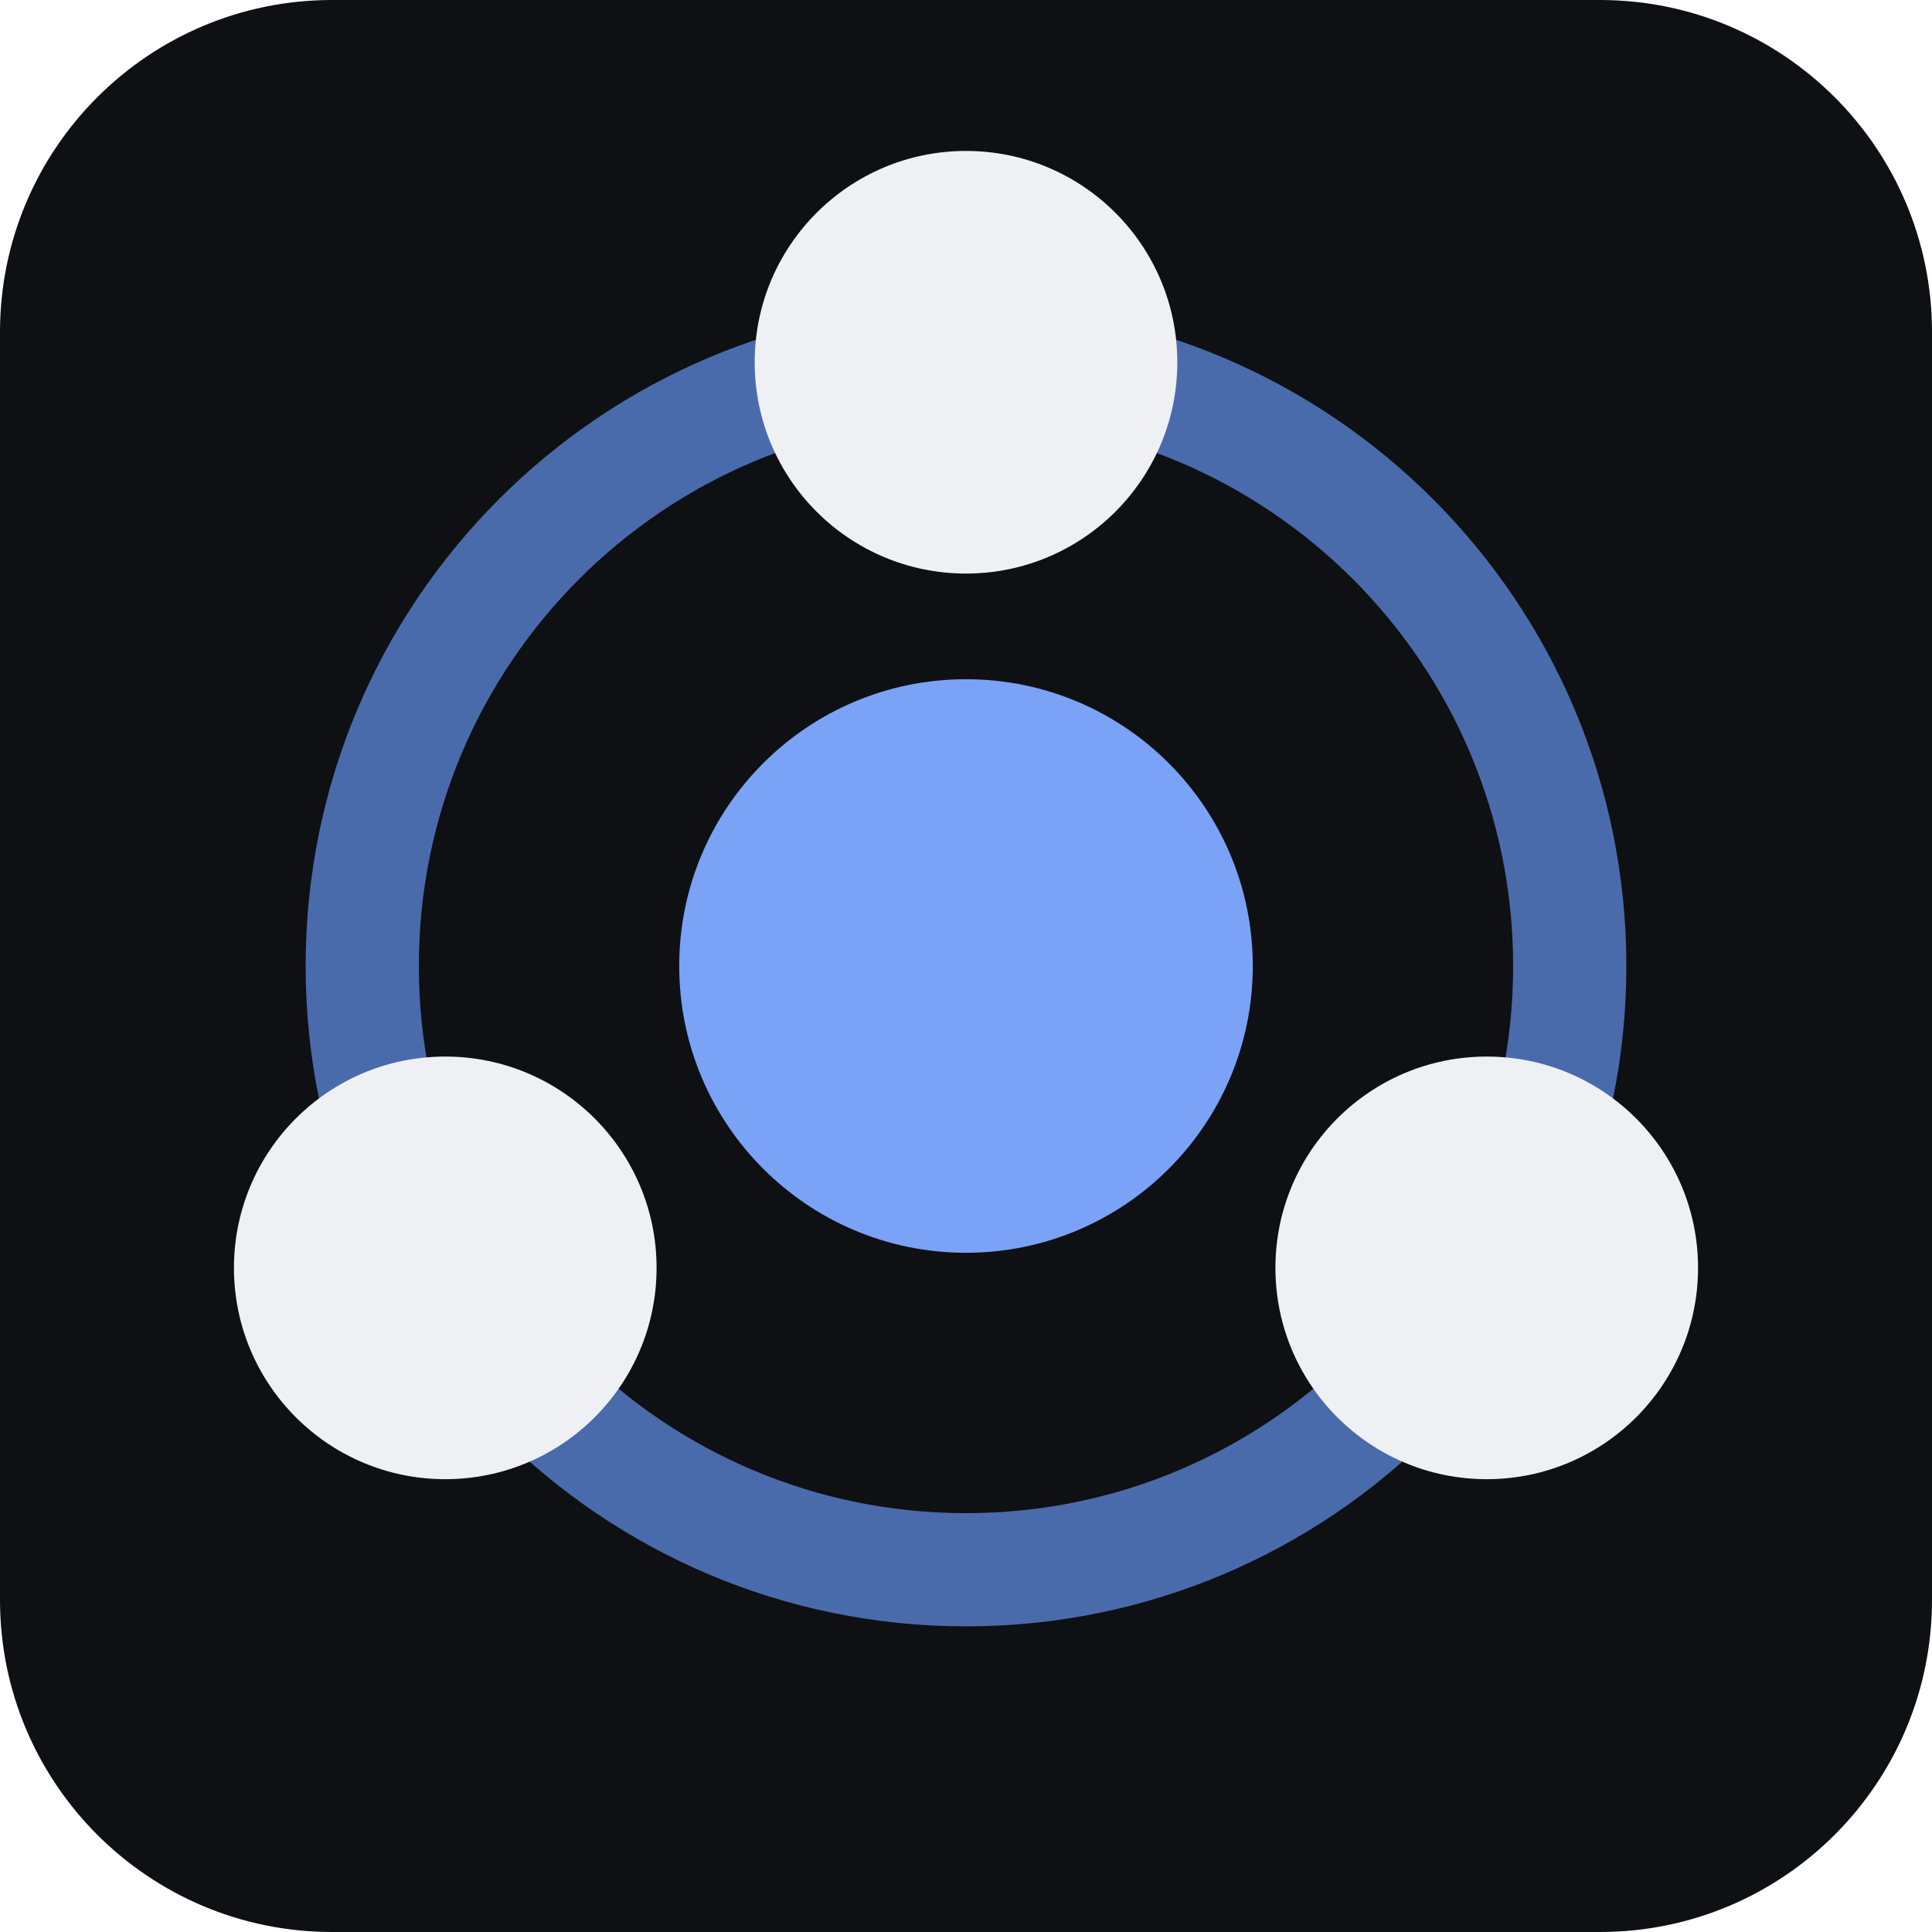
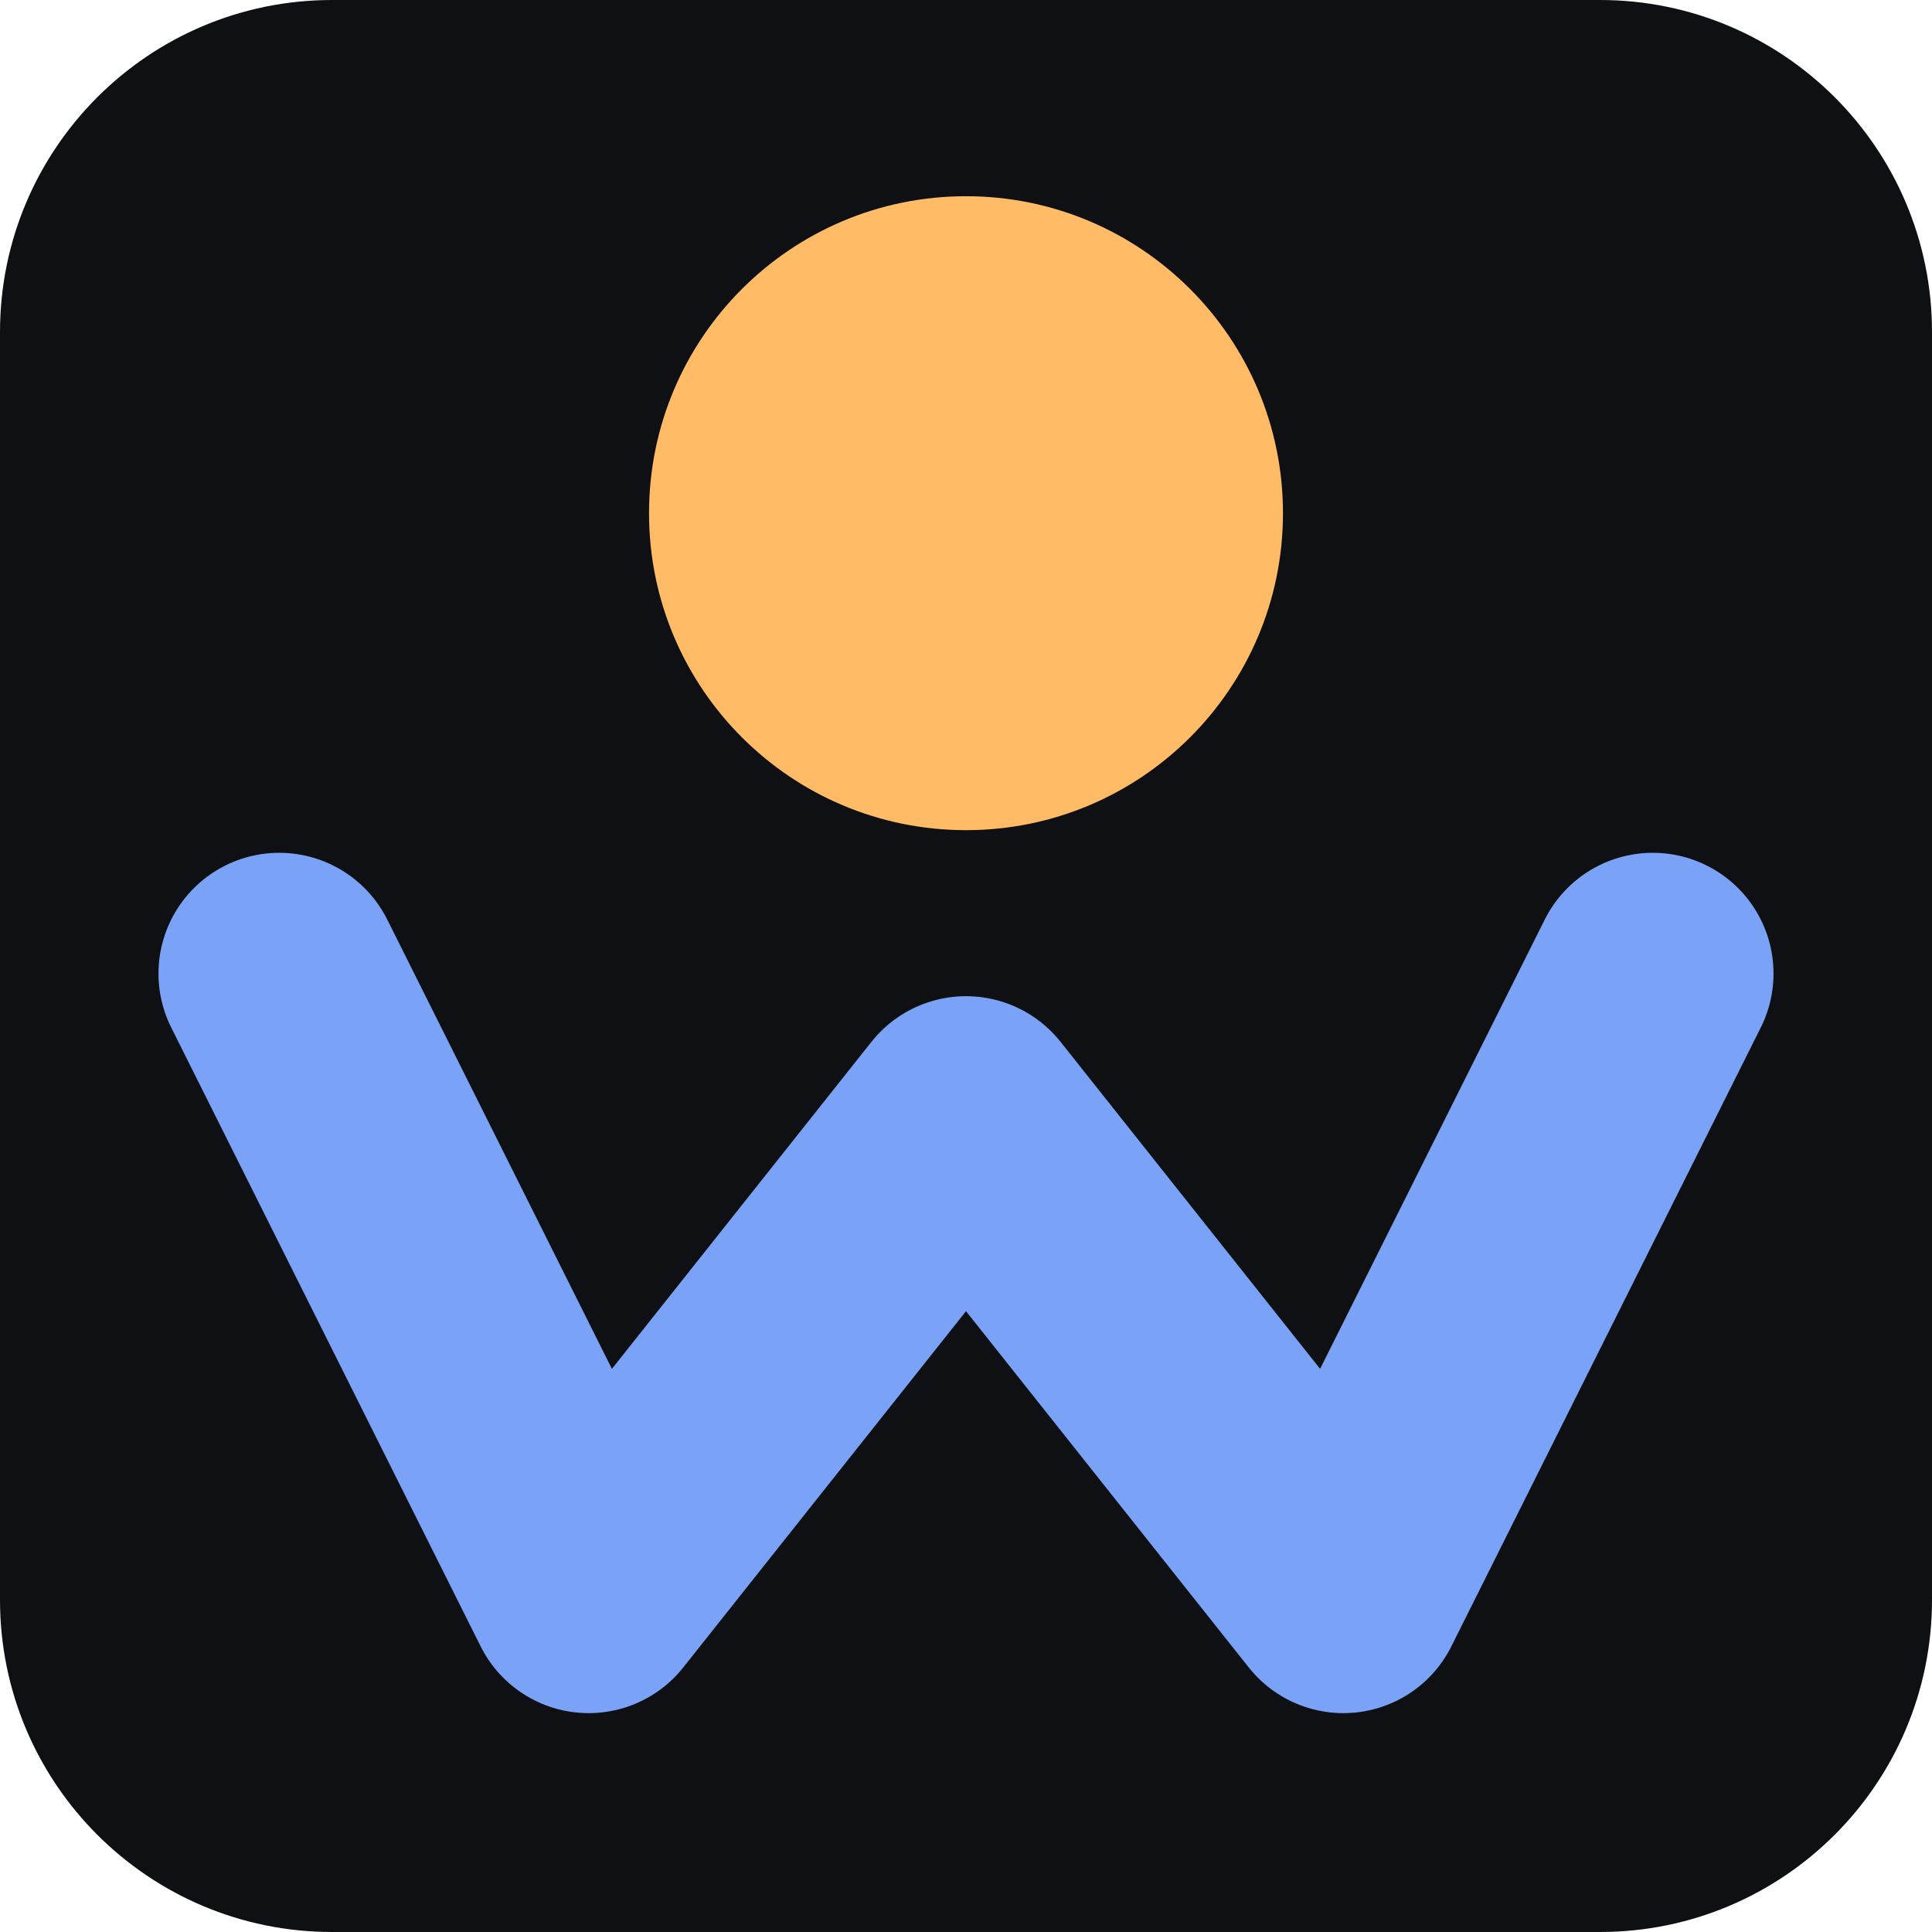
<svg xmlns="http://www.w3.org/2000/svg" viewBox="0 0 512 512" width="512" height="512" role="img" aria-label="Warmstart">
  <rect width="512" height="512" rx="88" fill="#0e1013" />
-   <circle cx="256" cy="256" r="160" fill="none" stroke="#4a6bab" stroke-width="30" />
-   <circle cx="256" cy="256" r="76" fill="#7aa2f7" />
-   <g fill="#eef0f4">
-     <circle cx="256" cy="96" r="56" />
-     <circle cx="394" cy="336" r="56" />
-     <circle cx="118" cy="336" r="56" />
-   </g>
+   <circle cx="256" cy="136" r="84" fill="#ffbb66" />
+   <path d="M74 258 156 422 256 296 356 422 438 258" fill="none" stroke="#7aa2f7" stroke-width="64" stroke-linecap="round" stroke-linejoin="round" />
</svg>
